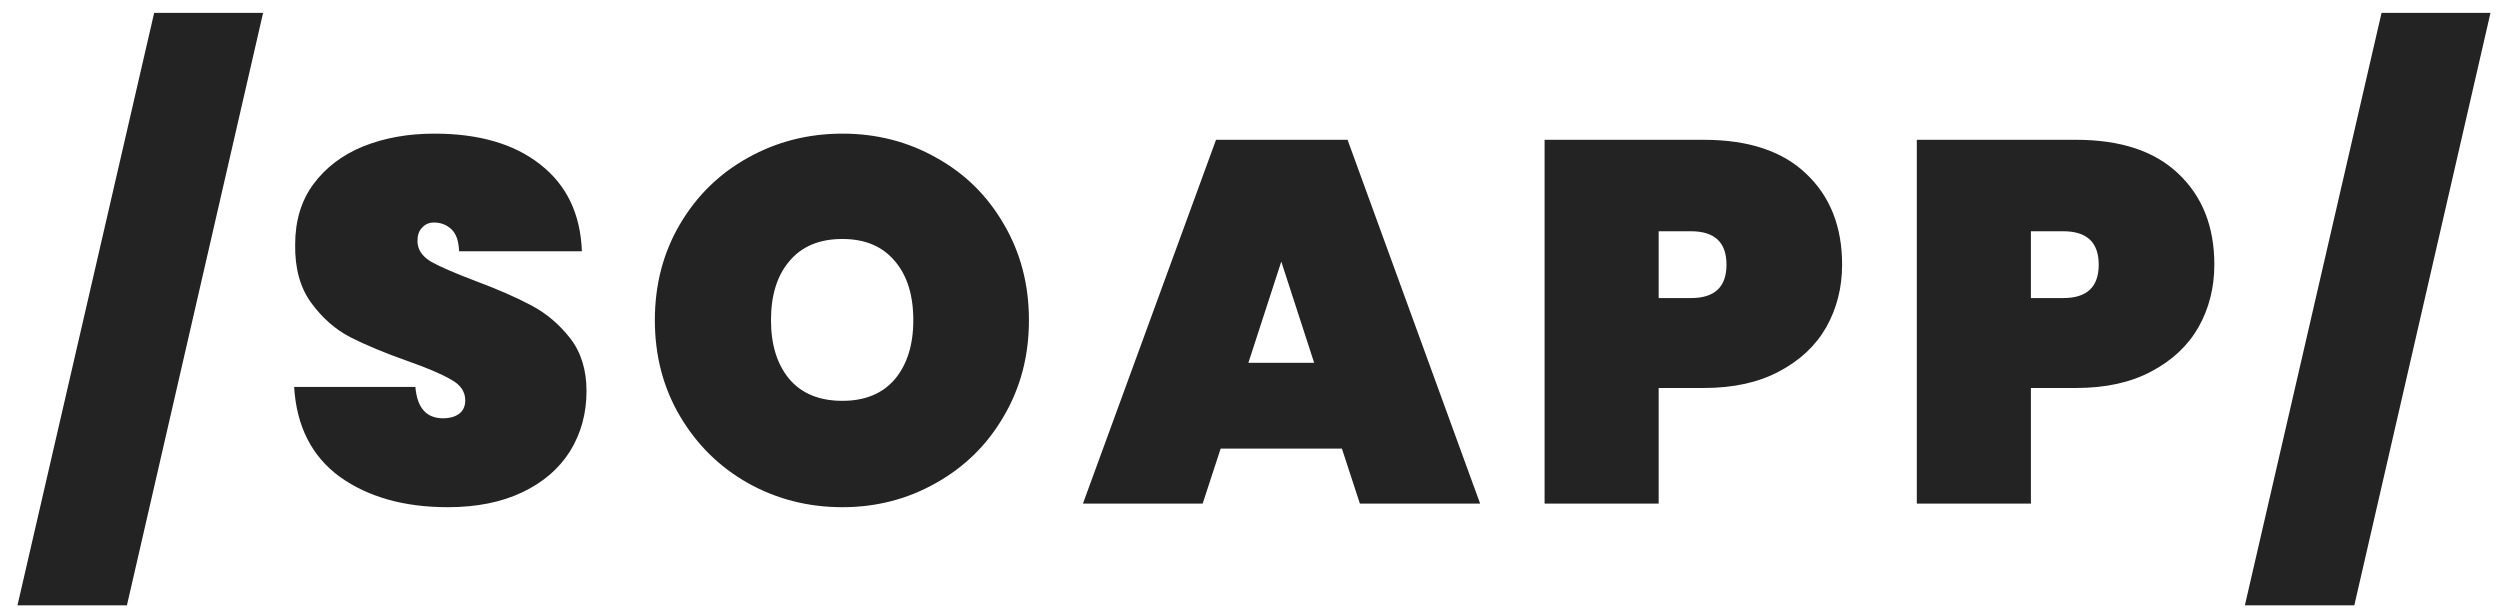
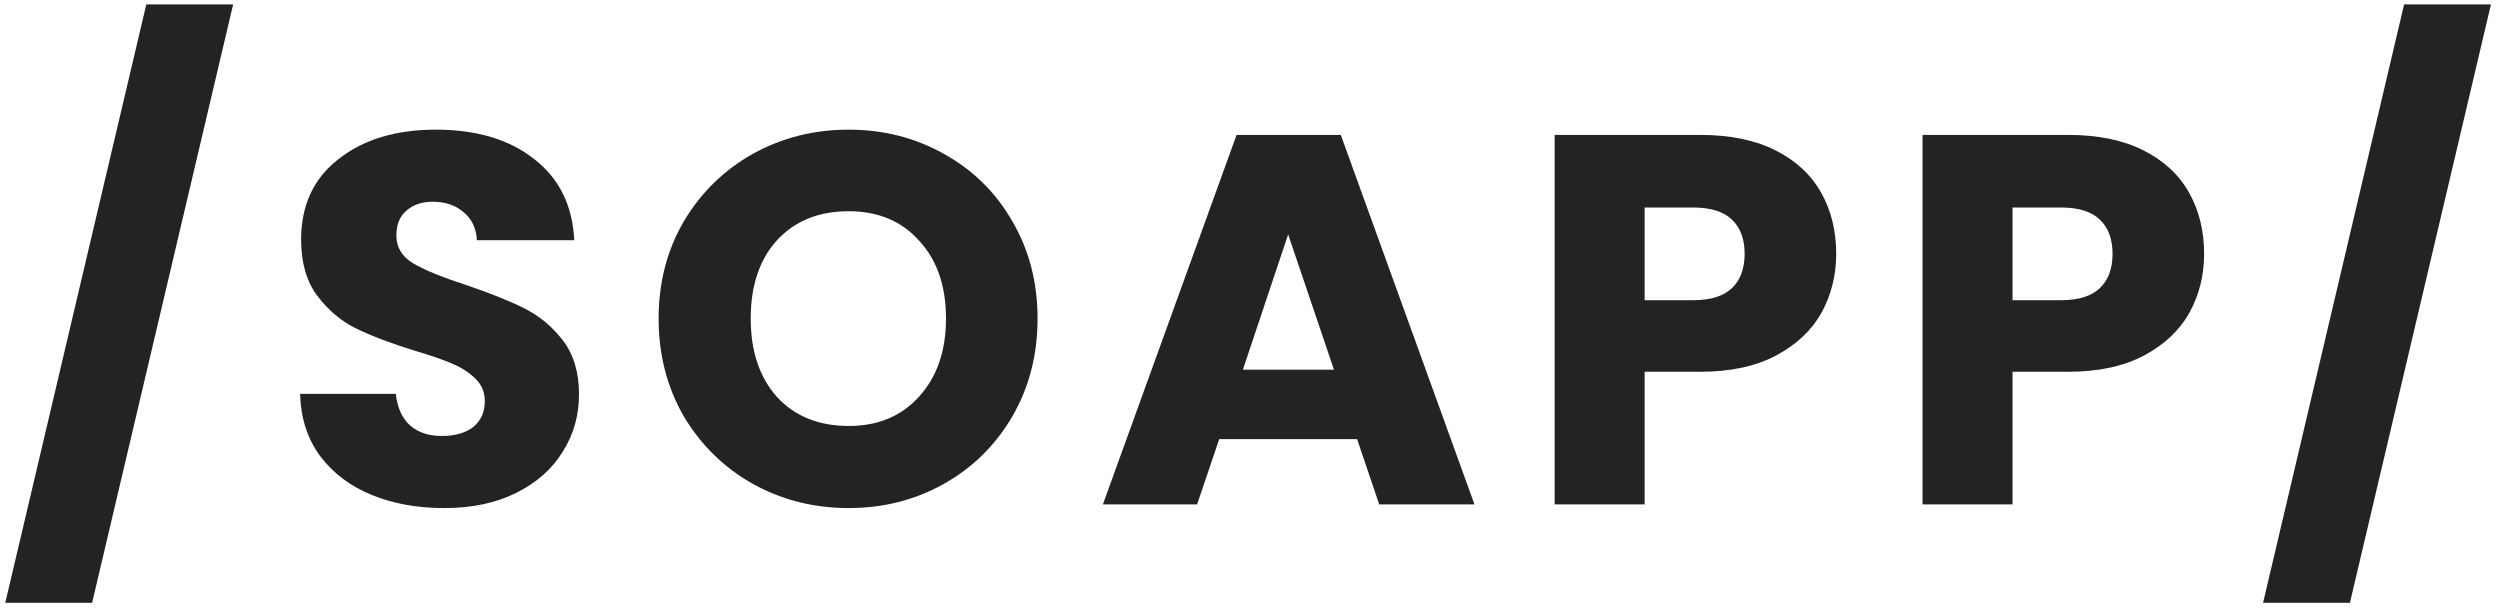
- <svg xmlns="http://www.w3.org/2000/svg" width="139" height="34" viewBox="0 0 139 34" fill="none">
-   <path d="M14.628 0.716L7.057 33.657H0.971L8.571 0.716H14.628ZM24.896 28.2C22.477 28.2 20.477 27.638 18.897 26.514C17.335 25.372 16.487 23.705 16.354 21.515H23.096C23.192 22.677 23.706 23.257 24.639 23.257C24.982 23.257 25.268 23.181 25.496 23.029C25.744 22.857 25.868 22.6 25.868 22.258C25.868 21.781 25.61 21.4 25.096 21.115C24.582 20.81 23.782 20.467 22.696 20.086C21.401 19.629 20.325 19.181 19.468 18.743C18.63 18.305 17.906 17.667 17.297 16.829C16.687 15.991 16.392 14.915 16.411 13.601C16.411 12.287 16.744 11.172 17.411 10.258C18.097 9.325 19.02 8.62 20.182 8.144C21.363 7.668 22.687 7.43 24.153 7.43C26.629 7.43 28.591 8.001 30.039 9.144C31.505 10.287 32.277 11.896 32.353 13.972H25.525C25.506 13.401 25.363 12.991 25.096 12.744C24.83 12.496 24.506 12.372 24.125 12.372C23.858 12.372 23.639 12.468 23.468 12.658C23.296 12.829 23.211 13.077 23.211 13.401C23.211 13.858 23.458 14.239 23.953 14.544C24.468 14.829 25.277 15.182 26.382 15.601C27.658 16.077 28.706 16.534 29.524 16.972C30.363 17.41 31.086 18.02 31.696 18.8C32.305 19.581 32.61 20.562 32.61 21.743C32.61 22.981 32.305 24.096 31.696 25.086C31.086 26.057 30.201 26.819 29.039 27.372C27.877 27.924 26.496 28.2 24.896 28.2ZM46.838 28.2C44.933 28.2 43.181 27.752 41.581 26.857C40 25.962 38.743 24.724 37.81 23.143C36.877 21.562 36.41 19.781 36.41 17.801C36.41 15.82 36.877 14.039 37.81 12.458C38.743 10.877 40 9.649 41.581 8.773C43.181 7.877 44.933 7.43 46.838 7.43C48.742 7.43 50.485 7.877 52.066 8.773C53.647 9.649 54.895 10.877 55.809 12.458C56.742 14.039 57.209 15.82 57.209 17.801C57.209 19.781 56.742 21.562 55.809 23.143C54.895 24.724 53.637 25.962 52.038 26.857C50.457 27.752 48.723 28.2 46.838 28.2ZM46.838 22.286C48.095 22.286 49.066 21.886 49.752 21.086C50.438 20.267 50.78 19.172 50.78 17.801C50.78 16.41 50.438 15.315 49.752 14.515C49.066 13.696 48.095 13.287 46.838 13.287C45.562 13.287 44.581 13.696 43.895 14.515C43.209 15.315 42.867 16.41 42.867 17.801C42.867 19.172 43.209 20.267 43.895 21.086C44.581 21.886 45.562 22.286 46.838 22.286ZM74.61 24.943H67.868L66.868 28H60.211L67.611 7.773H74.924L82.295 28H75.61L74.61 24.943ZM73.067 20.172L71.239 14.544L69.41 20.172H73.067ZM102.421 14.715C102.421 15.991 102.126 17.153 101.535 18.201C100.945 19.229 100.069 20.048 98.907 20.658C97.764 21.267 96.374 21.572 94.736 21.572H92.222V28H85.879V7.773H94.736C97.212 7.773 99.107 8.401 100.421 9.658C101.754 10.915 102.421 12.601 102.421 14.715ZM94.021 16.572C95.336 16.572 95.993 15.953 95.993 14.715C95.993 13.477 95.336 12.858 94.021 12.858H92.222V16.572H94.021ZM123.117 14.715C123.117 15.991 122.822 17.153 122.232 18.201C121.641 19.229 120.765 20.048 119.603 20.658C118.46 21.267 117.07 21.572 115.432 21.572H112.918V28H106.575V7.773H115.432C117.908 7.773 119.803 8.401 121.117 9.658C122.451 10.915 123.117 12.601 123.117 14.715ZM114.718 16.572C116.032 16.572 116.689 15.953 116.689 14.715C116.689 13.477 116.032 12.858 114.718 12.858H112.918V16.572H114.718ZM138.471 0.716L130.9 33.657H124.815L132.414 0.716H138.471Z" fill="#232323" />
+ <svg xmlns="http://www.w3.org/2000/svg" width="114" height="28" viewBox="0 0 114 28" fill="none">
+   <path d="M10.632 0.2L4.2 27.488H0.24L6.672 0.2H10.632ZM20.259 23.168C19.027 23.168 17.923 22.968 16.947 22.568C15.971 22.168 15.187 21.576 14.595 20.792C14.019 20.008 13.715 19.064 13.683 17.96H18.051C18.115 18.584 18.331 19.064 18.699 19.4C19.067 19.72 19.547 19.88 20.139 19.88C20.747 19.88 21.227 19.744 21.579 19.472C21.931 19.184 22.107 18.792 22.107 18.296C22.107 17.88 21.963 17.536 21.675 17.264C21.403 16.992 21.059 16.768 20.643 16.592C20.243 16.416 19.667 16.216 18.915 15.992C17.827 15.656 16.939 15.32 16.251 14.984C15.563 14.648 14.971 14.152 14.475 13.496C13.979 12.84 13.731 11.984 13.731 10.928C13.731 9.36 14.299 8.136 15.435 7.256C16.571 6.36 18.051 5.912 19.875 5.912C21.731 5.912 23.227 6.36 24.363 7.256C25.499 8.136 26.107 9.368 26.187 10.952H21.747C21.715 10.408 21.515 9.984 21.147 9.68C20.779 9.36 20.307 9.2 19.731 9.2C19.235 9.2 18.835 9.336 18.531 9.608C18.227 9.864 18.075 10.24 18.075 10.736C18.075 11.28 18.331 11.704 18.843 12.008C19.355 12.312 20.155 12.64 21.243 12.992C22.331 13.36 23.211 13.712 23.883 14.048C24.571 14.384 25.163 14.872 25.659 15.512C26.155 16.152 26.403 16.976 26.403 17.984C26.403 18.944 26.155 19.816 25.659 20.6C25.179 21.384 24.475 22.008 23.547 22.472C22.619 22.936 21.523 23.168 20.259 23.168ZM38.697 23.168C37.113 23.168 35.657 22.8 34.329 22.064C33.017 21.328 31.969 20.304 31.185 18.992C30.417 17.664 30.033 16.176 30.033 14.528C30.033 12.88 30.417 11.4 31.185 10.088C31.969 8.776 33.017 7.752 34.329 7.016C35.657 6.28 37.113 5.912 38.697 5.912C40.281 5.912 41.729 6.28 43.041 7.016C44.369 7.752 45.409 8.776 46.161 10.088C46.929 11.4 47.313 12.88 47.313 14.528C47.313 16.176 46.929 17.664 46.161 18.992C45.393 20.304 44.353 21.328 43.041 22.064C41.729 22.8 40.281 23.168 38.697 23.168ZM38.697 19.424C40.041 19.424 41.113 18.976 41.913 18.08C42.729 17.184 43.137 16 43.137 14.528C43.137 13.04 42.729 11.856 41.913 10.976C41.113 10.08 40.041 9.632 38.697 9.632C37.337 9.632 36.249 10.072 35.433 10.952C34.633 11.832 34.233 13.024 34.233 14.528C34.233 16.016 34.633 17.208 35.433 18.104C36.249 18.984 37.337 19.424 38.697 19.424ZM61.884 20.024H55.596L54.588 23H50.292L56.388 6.152H61.14L67.236 23H62.892L61.884 20.024ZM60.828 16.856L58.74 10.688L56.676 16.856H60.828ZM83.731 11.576C83.731 12.552 83.507 13.448 83.059 14.264C82.611 15.064 81.923 15.712 80.995 16.208C80.067 16.704 78.915 16.952 77.539 16.952H74.995V23H70.891V6.152H77.539C78.883 6.152 80.019 6.384 80.947 6.848C81.875 7.312 82.571 7.952 83.035 8.768C83.499 9.584 83.731 10.52 83.731 11.576ZM77.227 13.688C78.011 13.688 78.595 13.504 78.979 13.136C79.363 12.768 79.555 12.248 79.555 11.576C79.555 10.904 79.363 10.384 78.979 10.016C78.595 9.648 78.011 9.464 77.227 9.464H74.995V13.688H77.227ZM100.508 11.576C100.508 12.552 100.284 13.448 99.836 14.264C99.388 15.064 98.7 15.712 97.772 16.208C96.844 16.704 95.692 16.952 94.316 16.952H91.772V23H87.668V6.152H94.316C95.66 6.152 96.796 6.384 97.724 6.848C98.652 7.312 99.348 7.952 99.812 8.768C100.276 9.584 100.508 10.52 100.508 11.576ZM94.004 13.688C94.788 13.688 95.372 13.504 95.756 13.136C96.14 12.768 96.332 12.248 96.332 11.576C96.332 10.904 96.14 10.384 95.756 10.016C95.372 9.648 94.788 9.464 94.004 9.464H91.772V13.688H94.004ZM113.588 0.2L107.156 27.488H103.196L109.628 0.2H113.588Z" fill="#232323" />
</svg>
